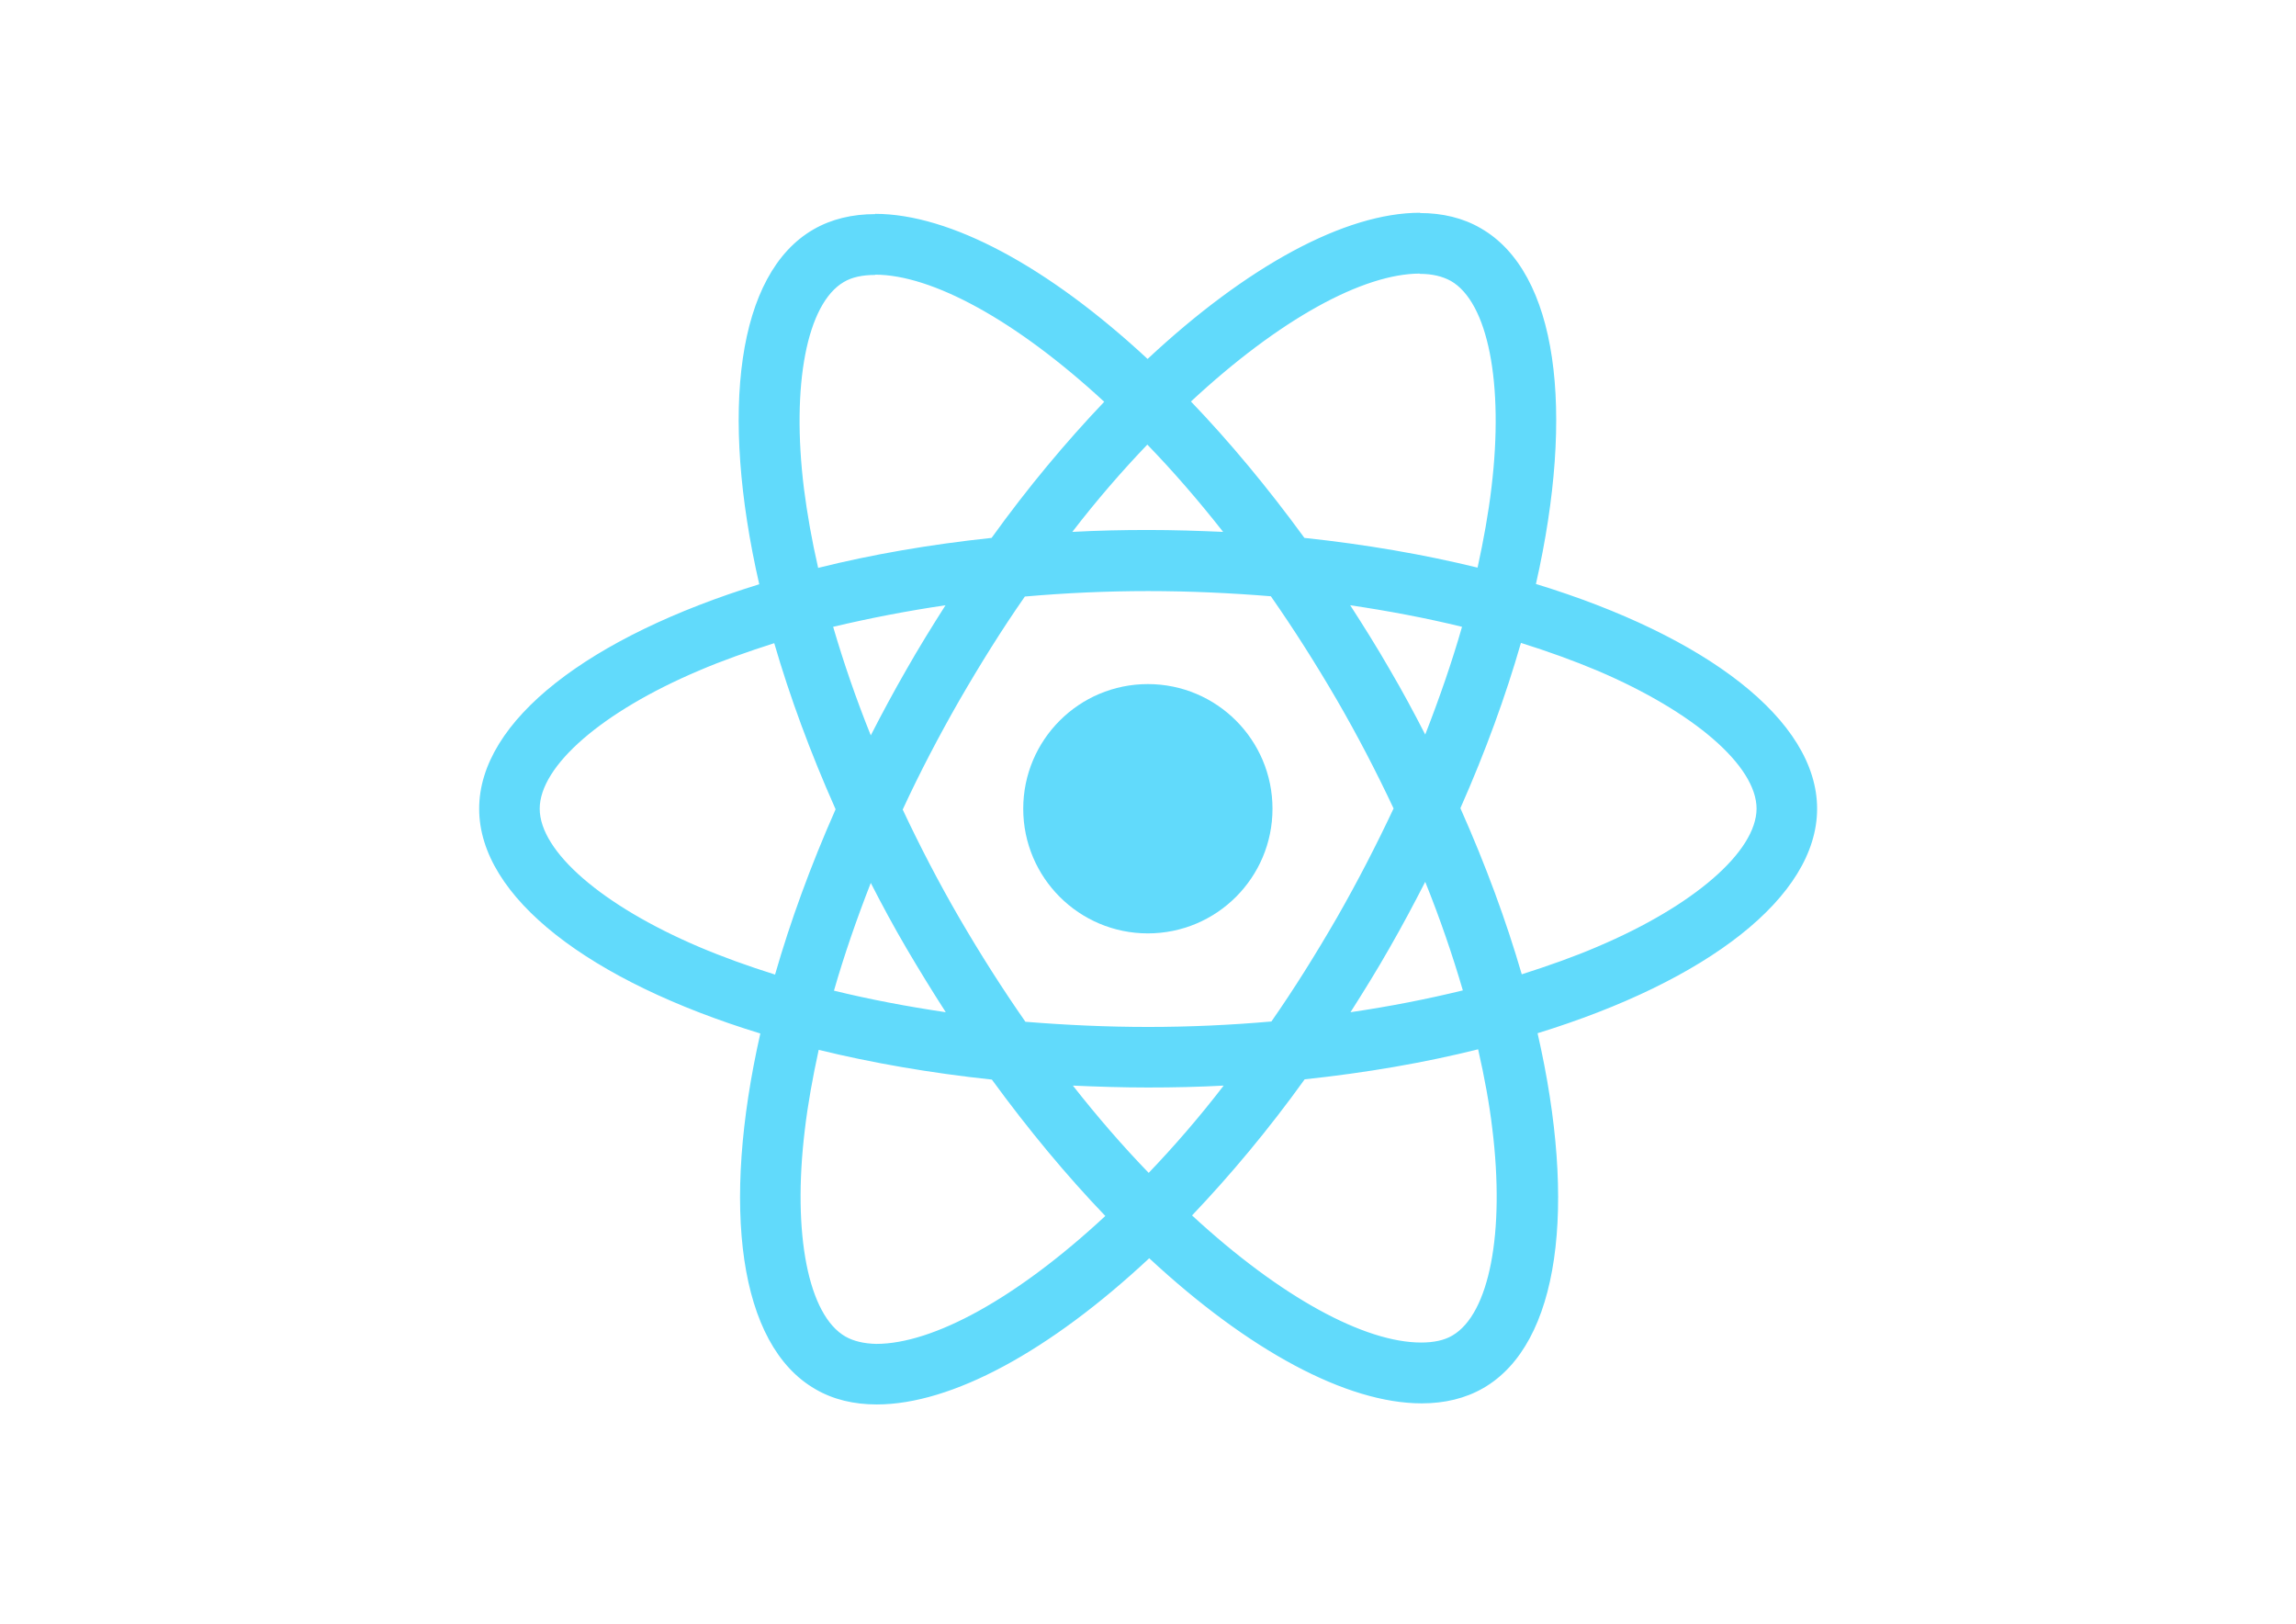
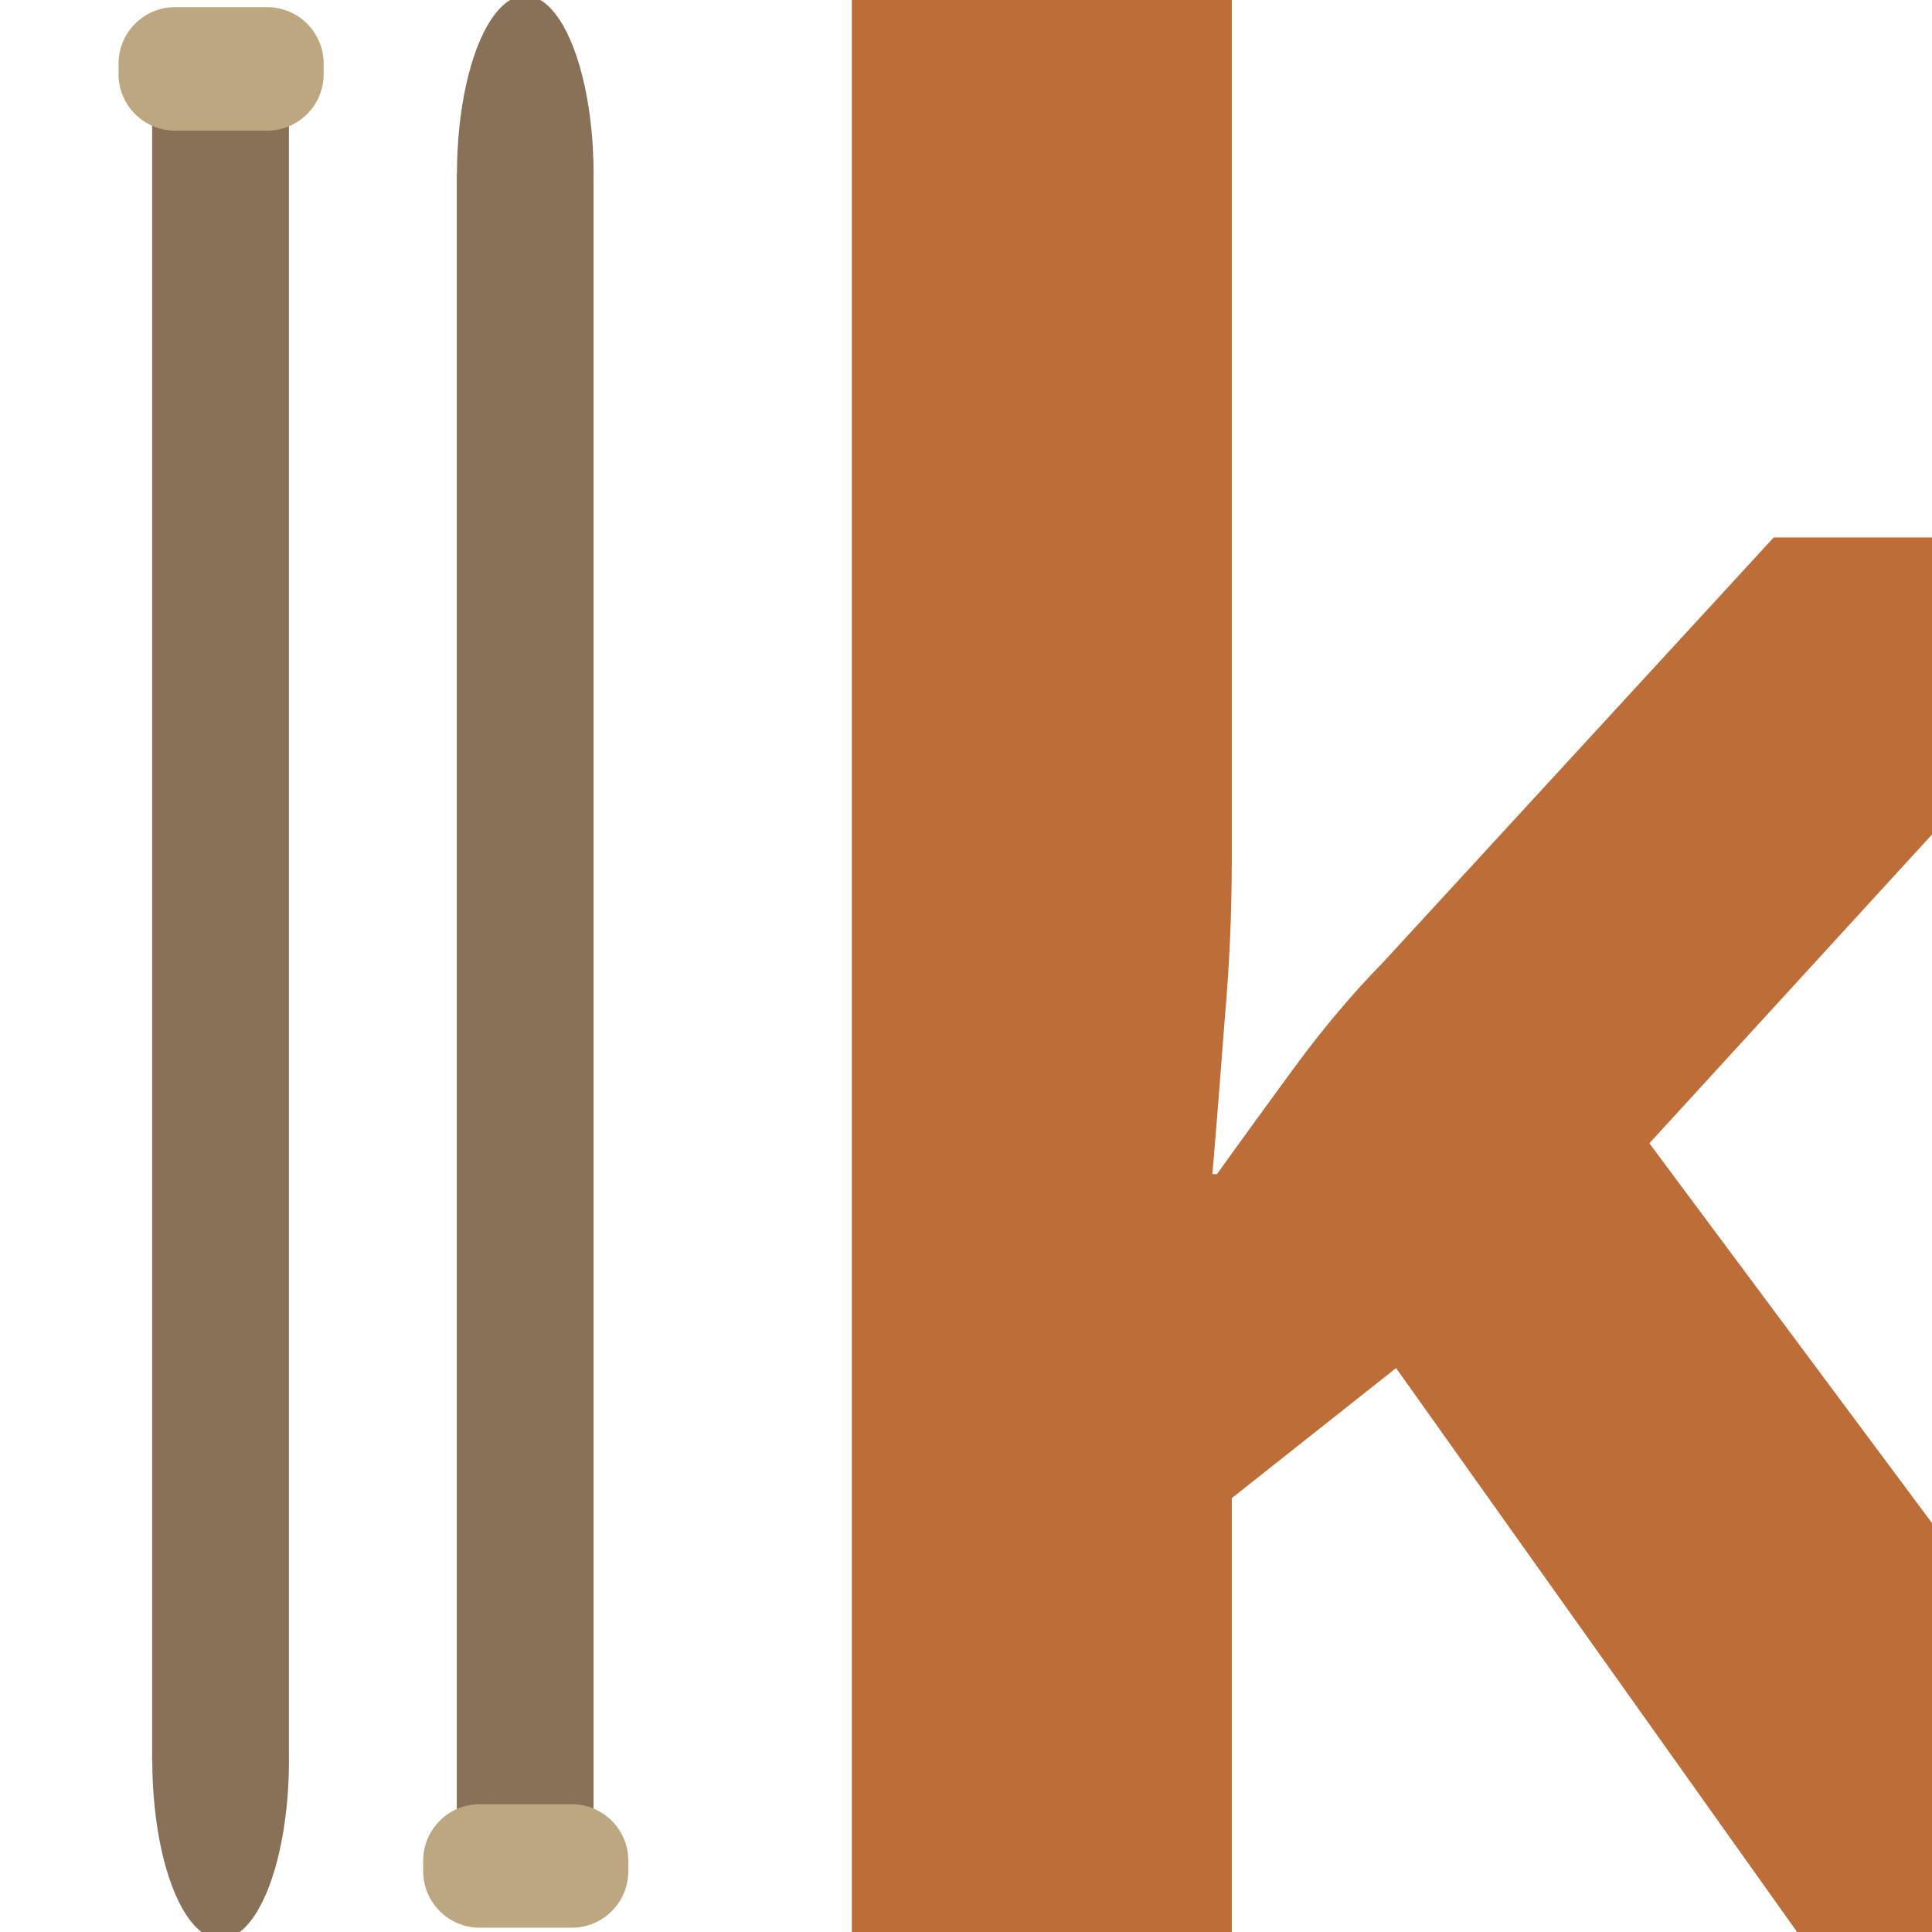
- <svg xmlns="http://www.w3.org/2000/svg" viewBox="0 0 841.9 595.3">
-   <g fill="#61DAFB">
-     <path d="M666.3 296.5c0-32.5-40.7-63.3-103.1-82.4 14.4-63.6 8-114.2-20.2-130.4-6.5-3.8-14.1-5.6-22.4-5.6v22.3c4.6 0 8.3.9 11.4 2.6 13.6 7.8 19.5 37.5 14.9 75.7-1.1 9.4-2.9 19.3-5.1 29.4-19.6-4.8-41-8.5-63.5-10.9-13.5-18.5-27.5-35.3-41.6-50 32.6-30.3 63.2-46.9 84-46.9V78c-27.5 0-63.5 19.6-99.9 53.6-36.4-33.8-72.4-53.2-99.9-53.2v22.3c20.7 0 51.4 16.5 84 46.6-14 14.7-28 31.4-41.3 49.9-22.6 2.4-44 6.1-63.6 11-2.3-10-4-19.7-5.2-29-4.7-38.2 1.1-67.9 14.6-75.8 3-1.8 6.9-2.6 11.5-2.6V78.5c-8.4 0-16 1.8-22.6 5.6-28.1 16.2-34.4 66.7-19.9 130.1-62.2 19.2-102.7 49.9-102.7 82.3 0 32.5 40.7 63.3 103.1 82.4-14.4 63.6-8 114.2 20.2 130.4 6.5 3.8 14.1 5.6 22.5 5.6 27.5 0 63.5-19.6 99.9-53.6 36.4 33.8 72.4 53.2 99.9 53.2 8.4 0 16-1.8 22.6-5.6 28.1-16.2 34.4-66.7 19.9-130.1 62-19.1 102.5-49.9 102.5-82.3zm-130.2-66.7c-3.7 12.9-8.3 26.2-13.5 39.5-4.1-8-8.4-16-13.1-24-4.6-8-9.5-15.8-14.4-23.4 14.2 2.1 27.9 4.7 41 7.9zm-45.8 106.5c-7.8 13.5-15.8 26.3-24.1 38.2-14.9 1.3-30 2-45.2 2-15.1 0-30.2-.7-45-1.9-8.3-11.9-16.4-24.6-24.2-38-7.6-13.1-14.5-26.4-20.8-39.8 6.2-13.4 13.2-26.8 20.7-39.9 7.8-13.5 15.8-26.3 24.1-38.2 14.9-1.3 30-2 45.2-2 15.1 0 30.2.7 45 1.9 8.3 11.9 16.4 24.6 24.2 38 7.6 13.1 14.5 26.4 20.8 39.8-6.3 13.4-13.2 26.8-20.7 39.9zm32.3-13c5.4 13.4 10 26.8 13.8 39.8-13.1 3.2-26.9 5.9-41.2 8 4.9-7.7 9.8-15.6 14.4-23.7 4.6-8 8.9-16.1 13-24.1zM421.2 430c-9.3-9.6-18.6-20.3-27.8-32 9 .4 18.2.7 27.5.7 9.4 0 18.7-.2 27.8-.7-9 11.7-18.3 22.4-27.5 32zm-74.4-58.9c-14.2-2.1-27.9-4.7-41-7.9 3.7-12.9 8.3-26.2 13.5-39.5 4.1 8 8.4 16 13.1 24 4.7 8 9.5 15.8 14.4 23.4zM420.7 163c9.3 9.6 18.6 20.3 27.8 32-9-.4-18.2-.7-27.5-.7-9.4 0-18.7.2-27.8.7 9-11.7 18.3-22.4 27.5-32zm-74 58.9c-4.9 7.7-9.8 15.6-14.4 23.7-4.6 8-8.9 16-13 24-5.4-13.4-10-26.8-13.8-39.8 13.1-3.1 26.9-5.8 41.2-7.9zm-90.5 125.2c-35.4-15.1-58.3-34.9-58.3-50.6 0-15.7 22.9-35.6 58.3-50.6 8.6-3.7 18-7 27.7-10.1 5.7 19.6 13.2 40 22.5 60.9-9.2 20.8-16.6 41.1-22.2 60.6-9.9-3.1-19.3-6.5-28-10.2zM310 490c-13.6-7.8-19.5-37.5-14.9-75.7 1.1-9.4 2.9-19.3 5.1-29.4 19.6 4.8 41 8.5 63.5 10.9 13.5 18.5 27.5 35.3 41.6 50-32.6 30.3-63.2 46.9-84 46.9-4.5-.1-8.3-1-11.3-2.7zm237.2-76.2c4.7 38.2-1.1 67.9-14.6 75.8-3 1.8-6.9 2.6-11.5 2.6-20.7 0-51.4-16.5-84-46.6 14-14.7 28-31.4 41.3-49.9 22.6-2.4 44-6.1 63.6-11 2.3 10.1 4.1 19.8 5.2 29.1zm38.5-66.7c-8.6 3.7-18 7-27.7 10.1-5.7-19.6-13.2-40-22.5-60.9 9.2-20.8 16.6-41.1 22.2-60.6 9.9 3.1 19.3 6.5 28.1 10.2 35.4 15.1 58.3 34.9 58.3 50.6-.1 15.7-23 35.6-58.4 50.6zM320.8 78.4z" />
-     <circle cx="420.9" cy="296.5" r="45.7" />
-     <path d="M520.5 78.1z" />
+ <svg xmlns="http://www.w3.org/2000/svg" width="26.458mm" height="26.458mm" viewBox="0 0 26.458 26.458" version="1.1" id="svg5">
+   <defs id="defs2" />
+   <g id="layer1" transform="translate(-74.58057,-109.425)">
+     <text xml:space="preserve" style="font-size:38.1px;font-family:'Arial Black';-inkscape-font-specification:'Arial Black, Normal';fill:#897157;stroke-width:0.328" x="82.175" y="120.442" id="text790" transform="scale(0.8863617,1.128208)">
+       <tspan id="tspan788" style="font-style:normal;font-variant:normal;font-weight:bold;font-stretch:normal;font-size:38.1px;font-family:'Avenir Next';-inkscape-font-specification:'Avenir Next Bold';stroke-width:0.328" x="82.175" y="120.442" />
+     </text>
+     <text xml:space="preserve" style="font-style:normal;font-variant:normal;font-weight:bold;font-stretch:normal;font-size:34.998px;font-family:'Avenir Next';-inkscape-font-specification:'Avenir Next Bold';fill:#bc6d38;stroke-width:0.243;fill-opacity:1" x="83.511" y="135.892" id="text956">
+       <tspan id="tspan954" style="font-style:normal;font-variant:normal;font-weight:bold;font-stretch:normal;font-family:'Avenir Next Condensed';-inkscape-font-specification:'Avenir Next Condensed,  Bold';stroke-width:0.243;fill:#bc6d38;fill-opacity:1" x="83.511" y="135.892">k<tspan style="font-size:17.499px;stroke-width:0.243;fill:#bc6d38;fill-opacity:1" id="tspan958" />
+       </tspan>
+     </text>
+     <rect style="fill:#897157;stroke-width:0.341;fill-opacity:1" id="rect1116" width="22.562" height="1.873" x="110.978" y="-78.537" transform="rotate(90)" />
+     <path style="fill:#897157;stroke-width:0.106;fill-opacity:1" id="path1598" d="m 78.538,133.532 a 0.936,2.449 0 0 1 -0.468,2.121 0.936,2.449 0 0 1 -0.936,0 0.936,2.449 0 0 1 -0.468,-2.121 h 0.936 z" />
+     <rect style="fill:#bda780;fill-opacity:1;stroke-width:0.058" id="rect1600" width="2.809" height="1.691" x="76.204" y="109.523" ry="0.774" />
+     <rect style="fill:#897157;stroke-width:0.341;fill-opacity:1" id="rect1607" width="22.562" height="1.873" x="-134.368" y="-82.709" transform="matrix(0,-1,-1,0,0,0)" />
+     <path style="fill:#897157;stroke-width:0.106;fill-opacity:1" id="path1609" d="m 82.71,-111.814 a 0.936,2.449 0 0 1 -0.468,2.121 0.936,2.449 0 0 1 -0.936,0 0.936,2.449 0 0 1 -0.468,-2.121 h 0.936 z" transform="scale(1,-1)" />
+     <rect style="fill:#bda780;fill-opacity:1;stroke-width:0.058" id="rect1611" width="2.809" height="1.691" x="80.376" y="-135.824" ry="0.774" transform="scale(1,-1)" />
  </g>
</svg>
